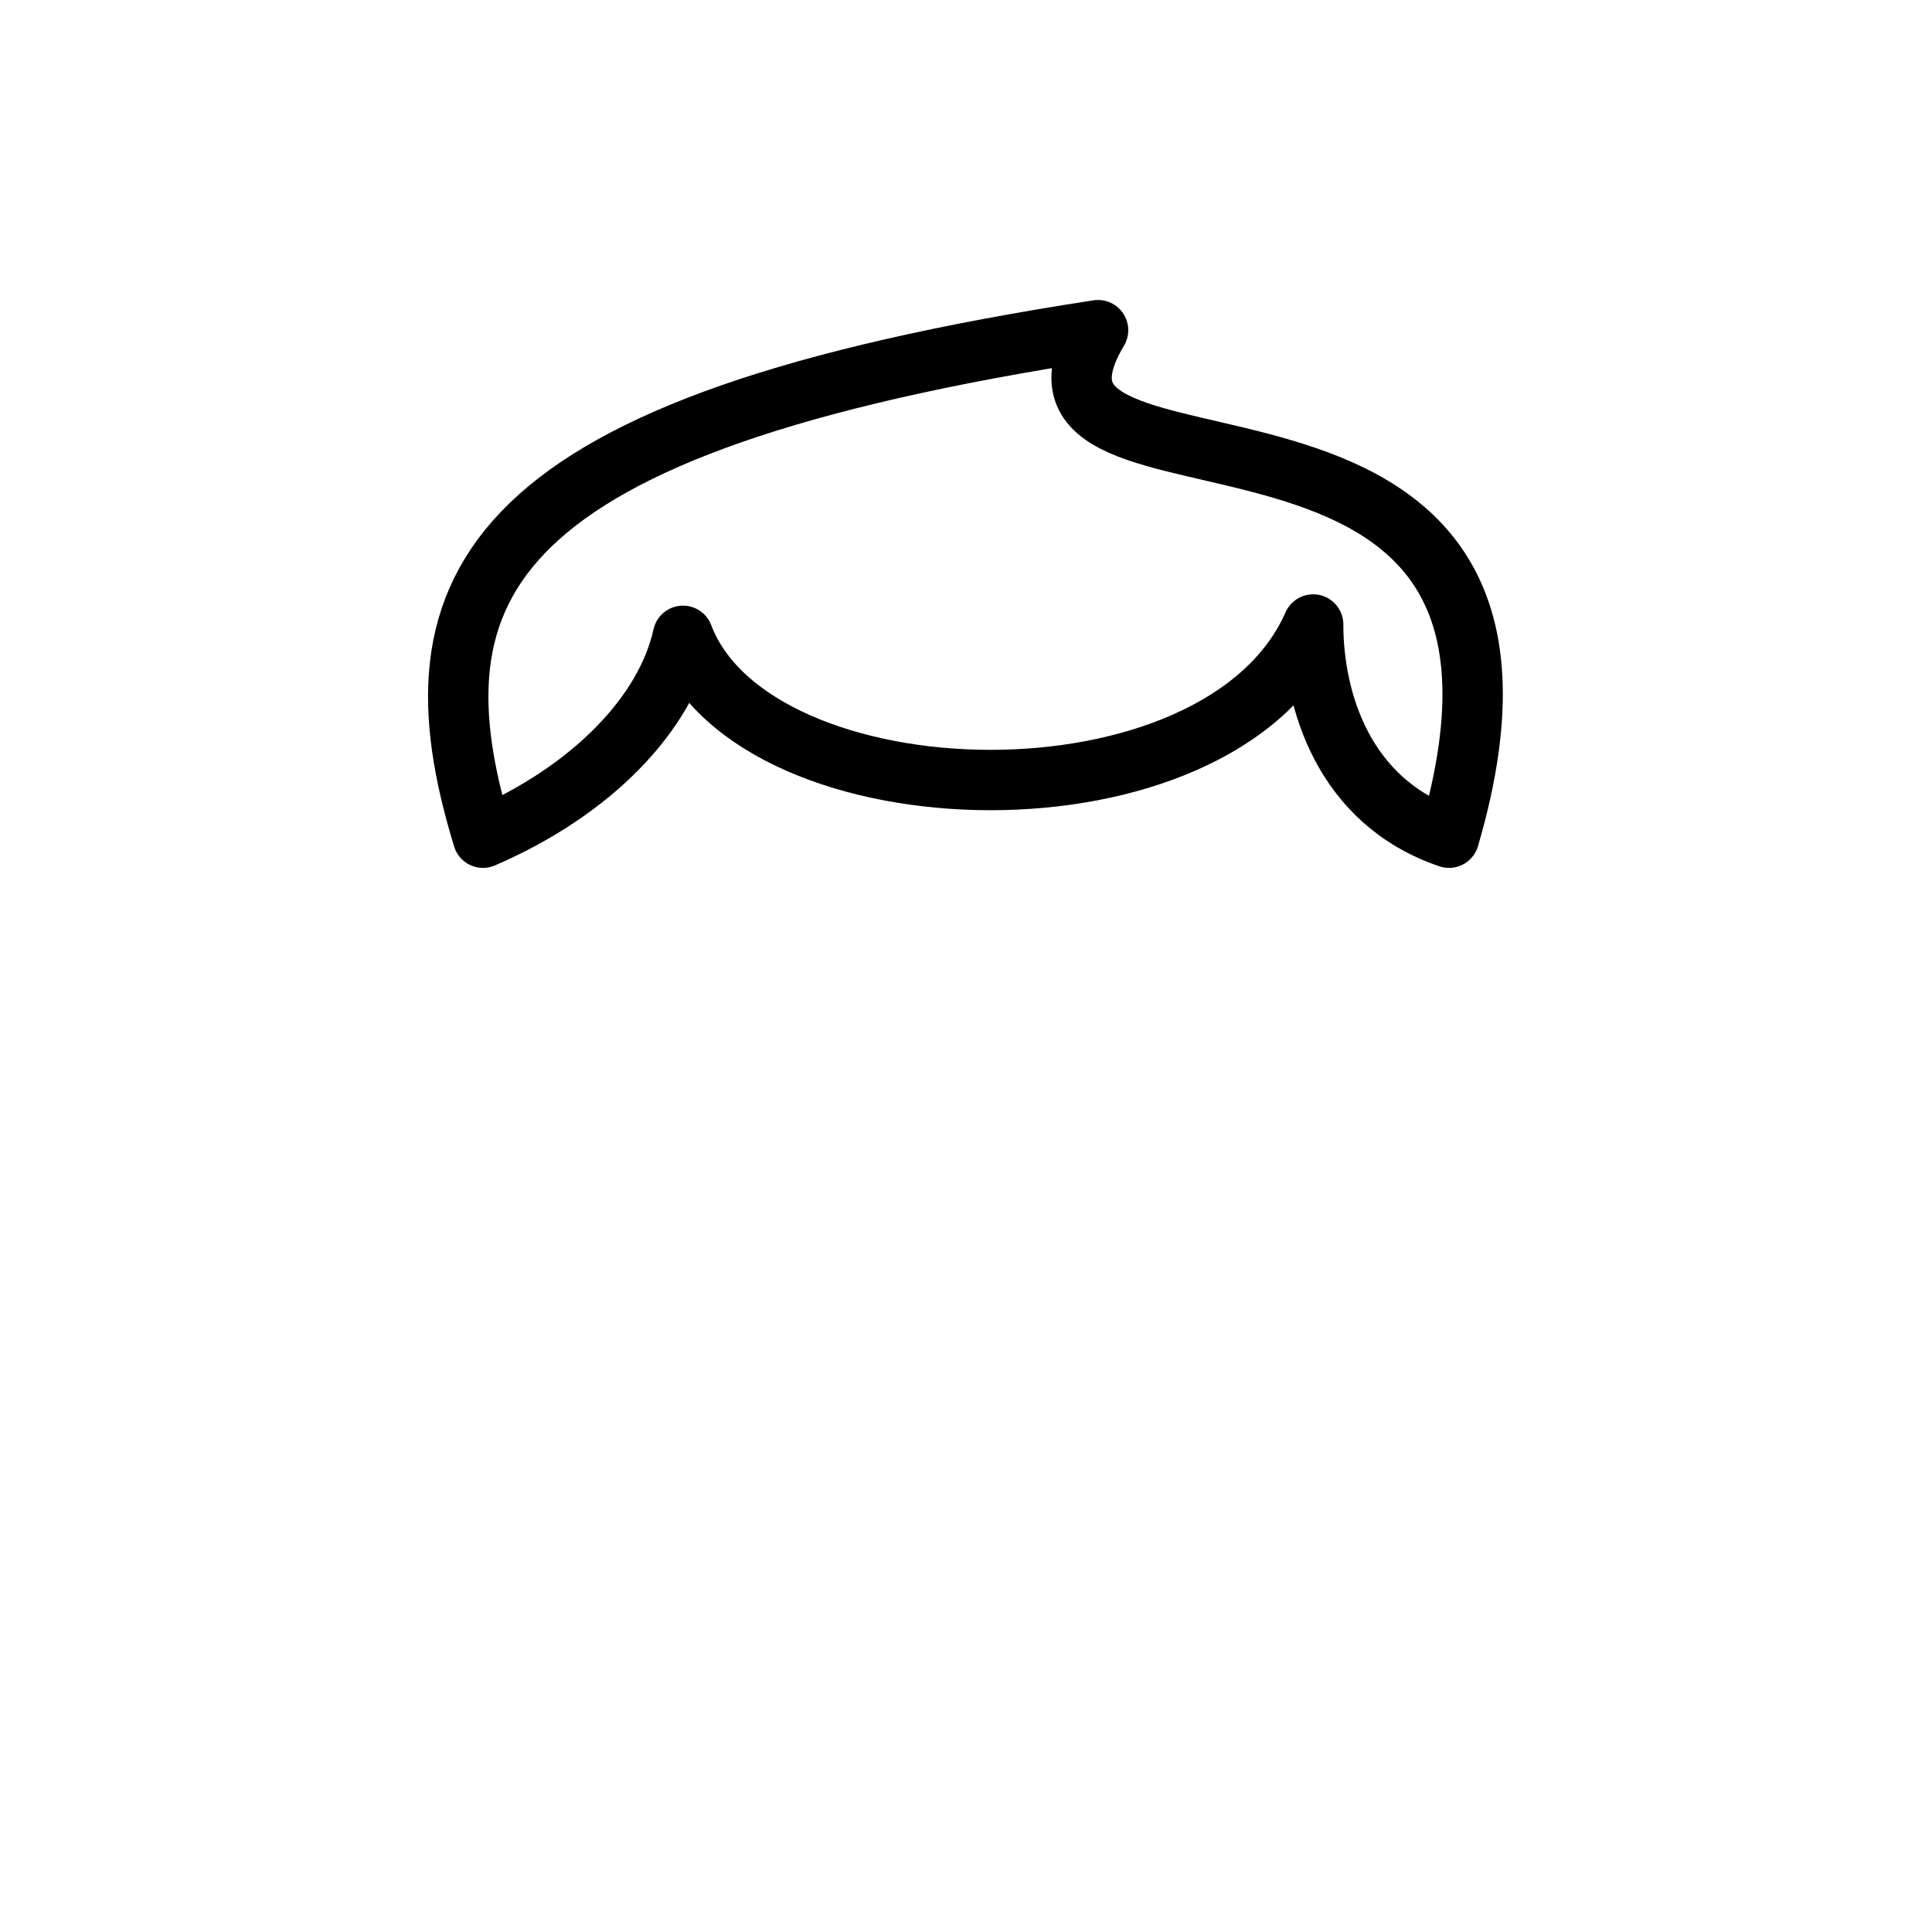
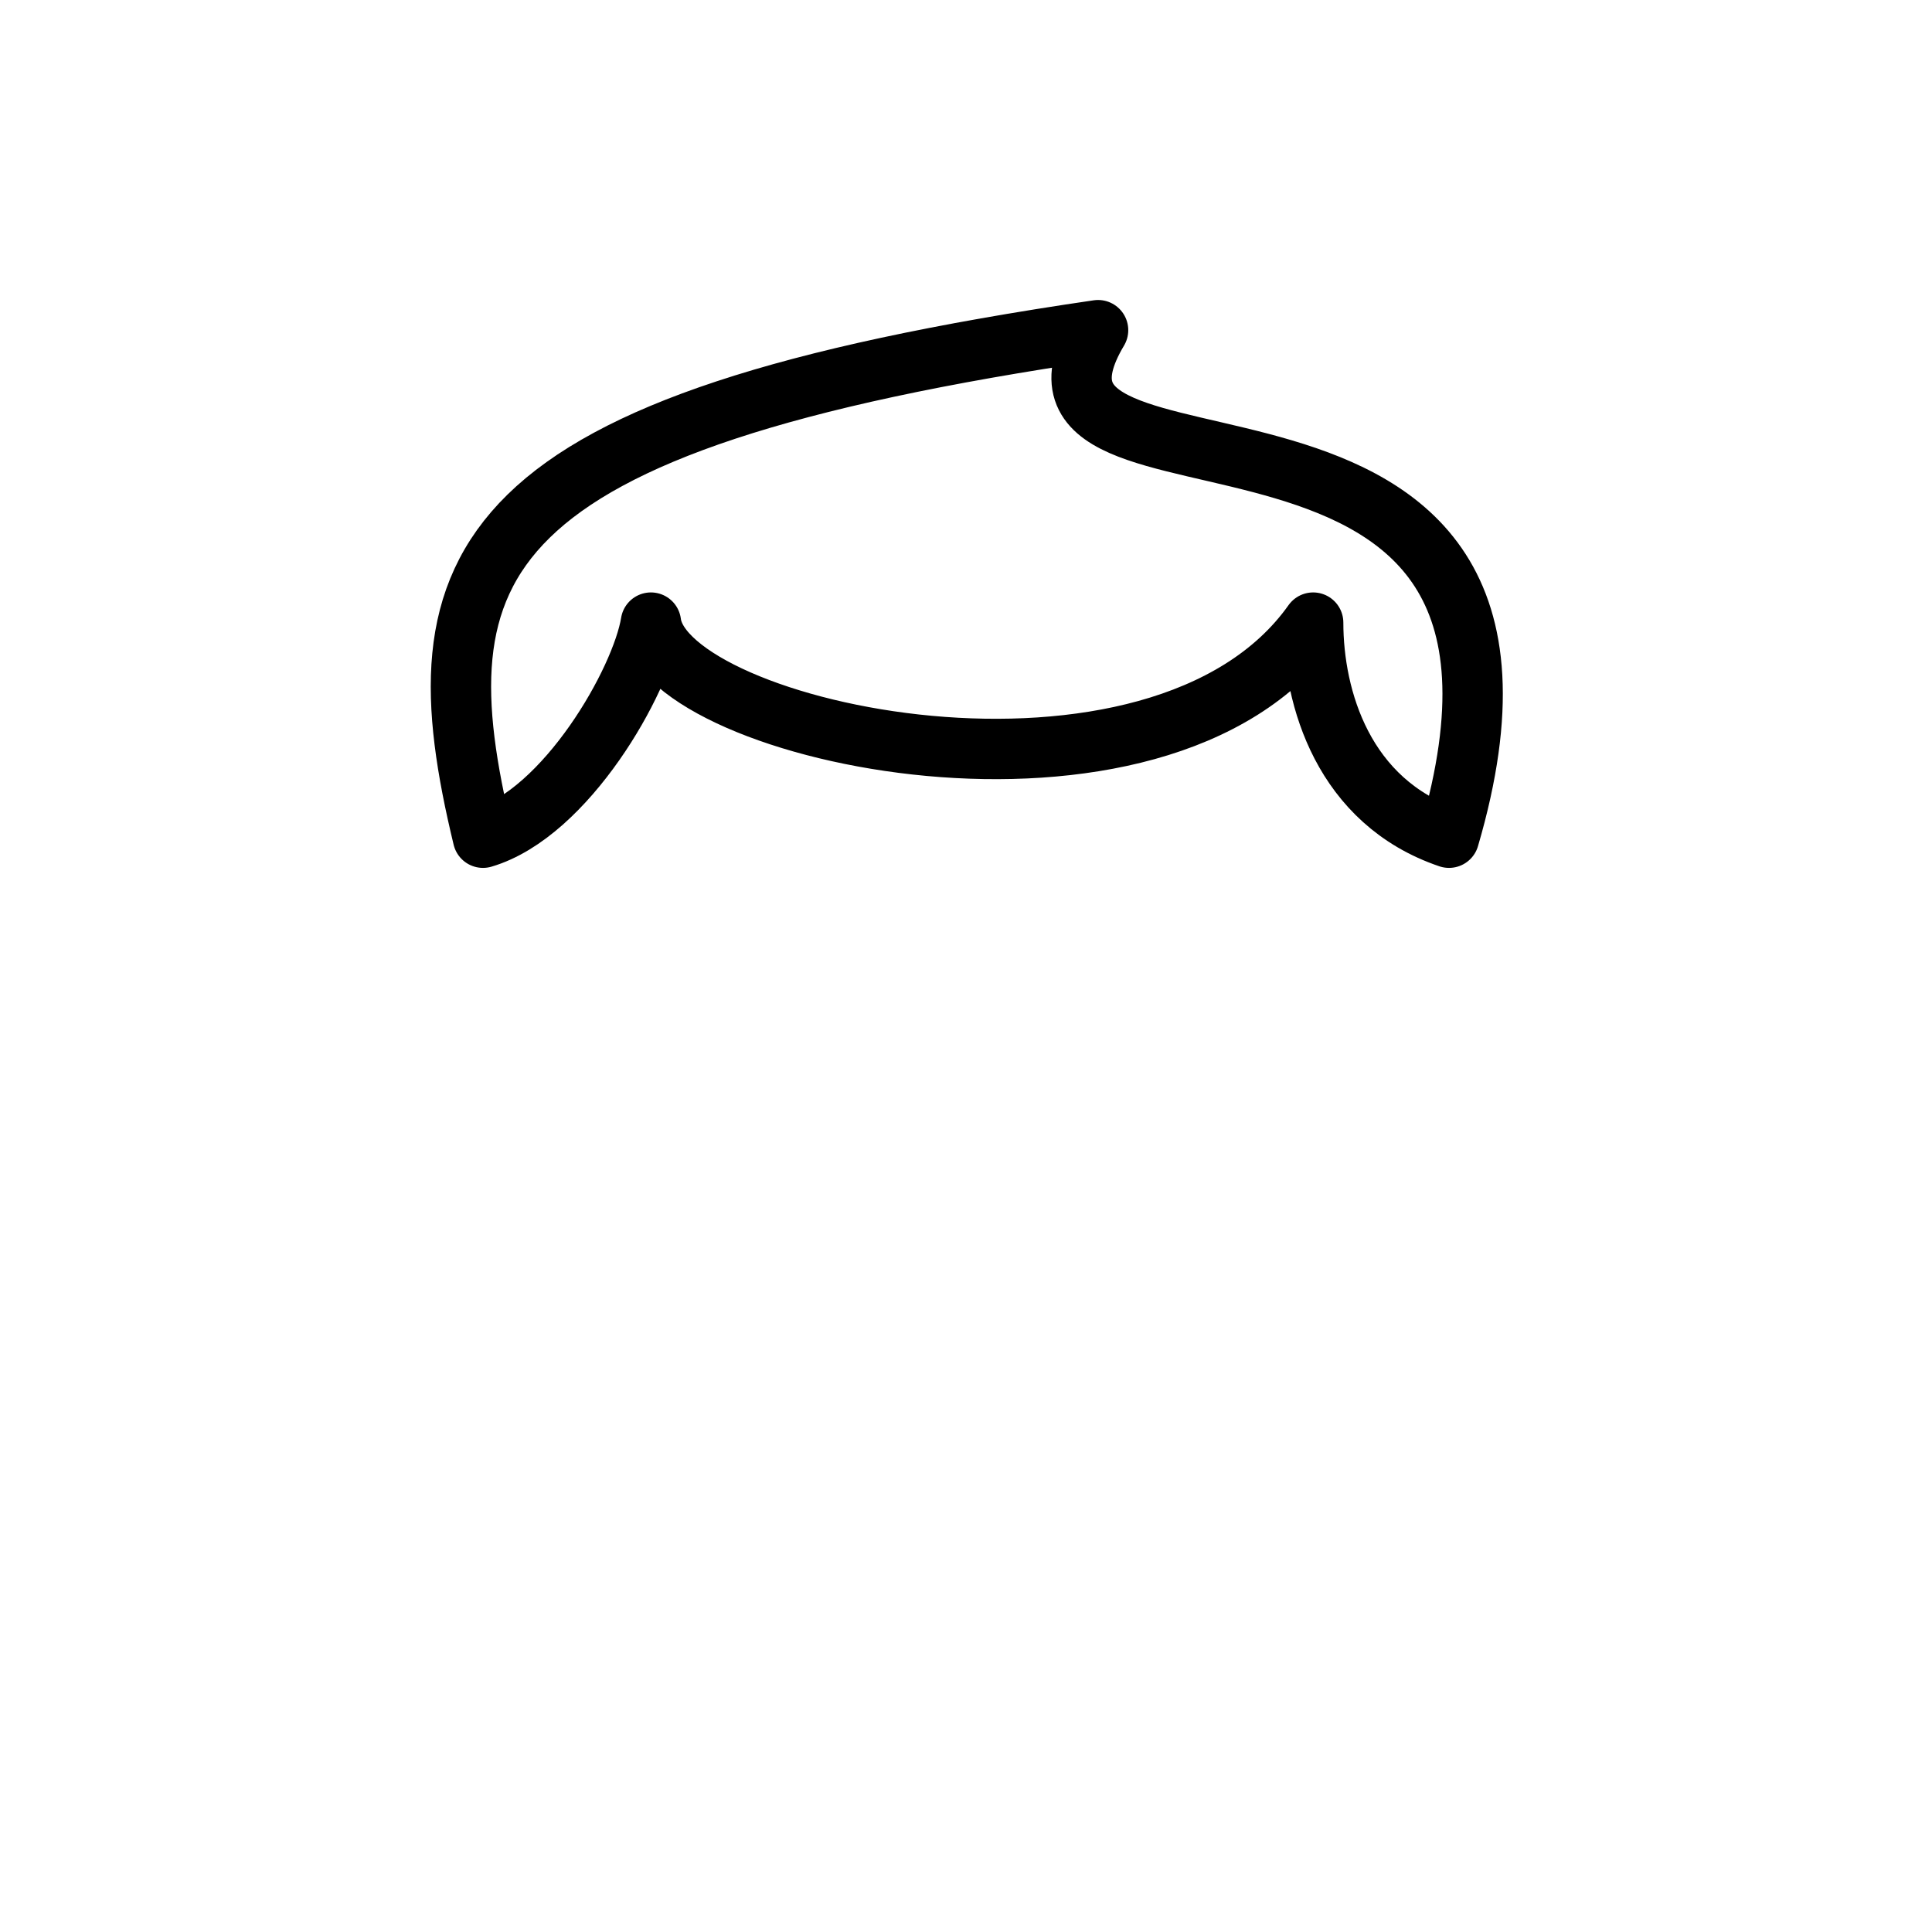
<svg xmlns="http://www.w3.org/2000/svg" viewBox="0 0 512 512" fill="none">
-   <path d="M181.001 168.5C176.501 189 157 209.5 128 222C107.501 155 128 112.5 291 87.5C258.001 143 424.002 85.5 384.002 222C356.002 212.5 348.001 185.5 348.001 165.5C323.297 221.646 199.877 218.263 181.001 168.5Z" stroke="black" stroke-width="16" stroke-linecap="round" stroke-linejoin="round" />
+   <path d="M384.002 222C356.002 212.5 348.001 185 348.001 165C307.105 222.671 176.181 194.448 172.5 165C170 180.5 150 215.5 128 222C110.5 149.5 123.5 112 291 87.5C258.001 143 424.002 85.5 384.002 222Z" stroke="black" stroke-width="16" stroke-linecap="round" stroke-linejoin="round" />
</svg>
